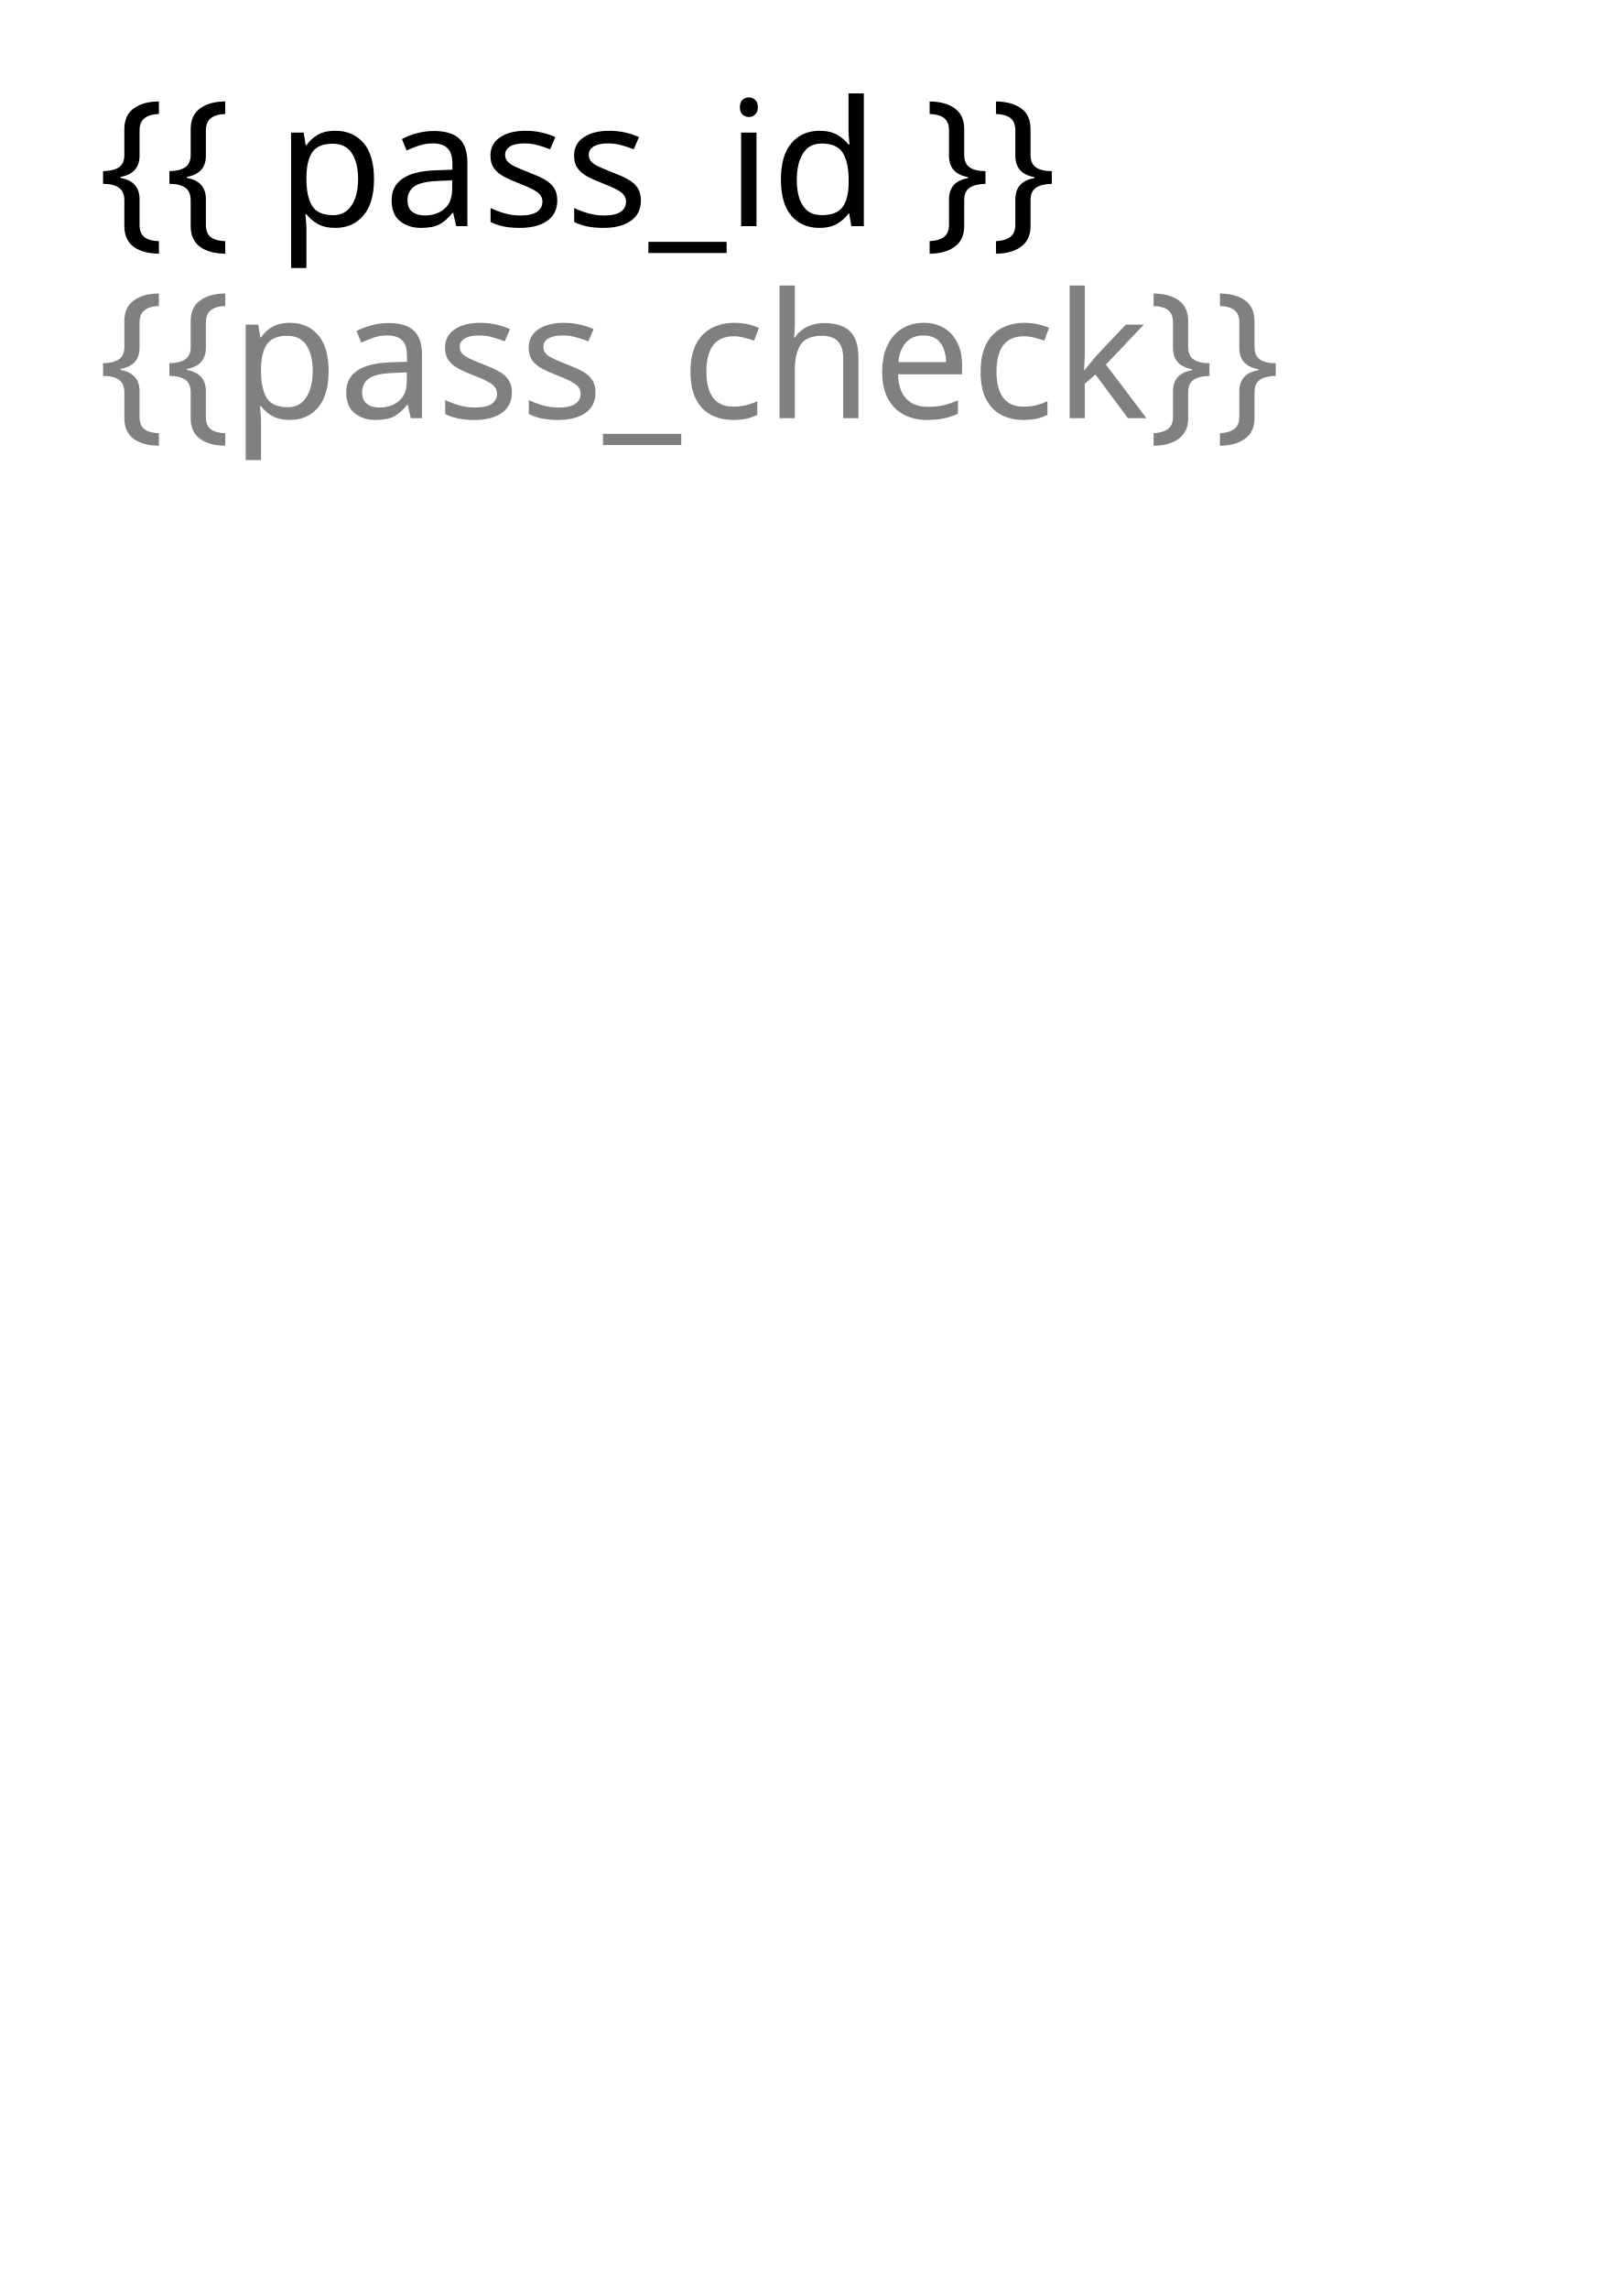
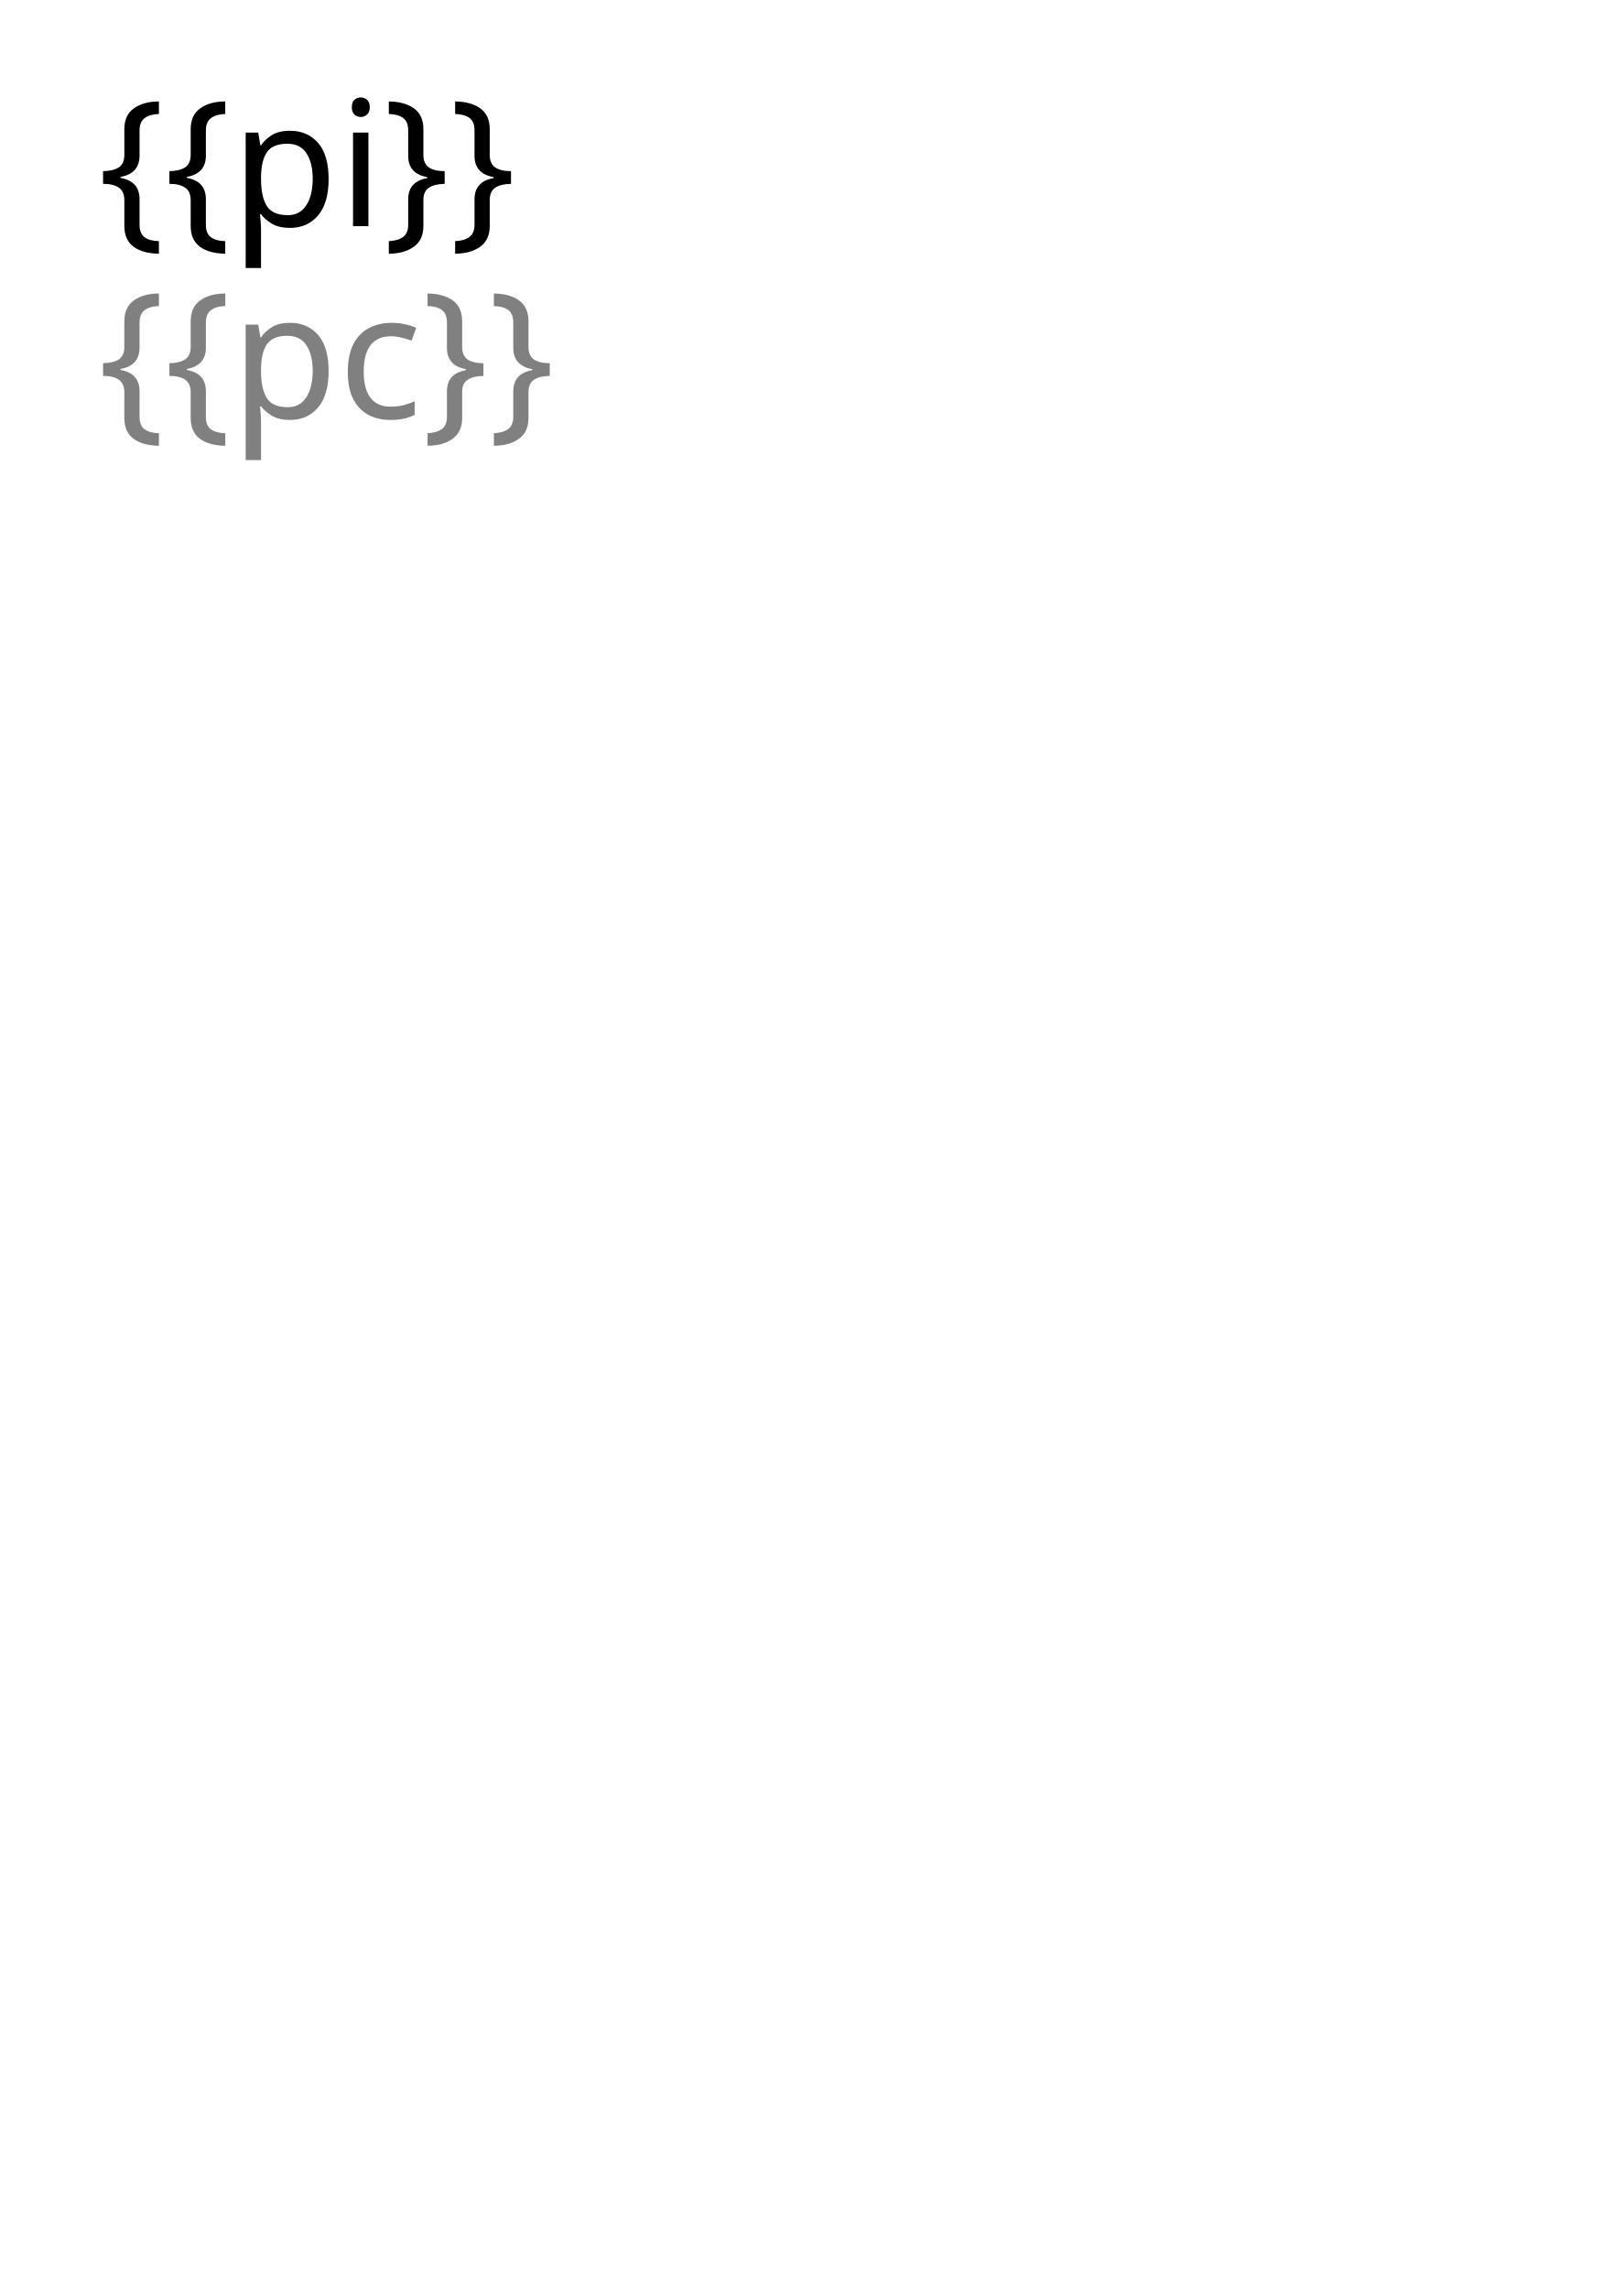
<svg xmlns="http://www.w3.org/2000/svg" version="1.1" id="svg2" viewBox="0 0 372.047 524.409" height="148mm" width="105mm">
  <defs id="defs4" />
  <g transform="translate(0,-527.9528)" id="layer1">
    <text class="" id="text4136" y="579.761" x="22.492" style="font-style:normal;font-weight:normal;font-size:40px;line-height:125%;font-family:sans-serif;letter-spacing:0px;word-spacing:0px;fill:#000000;fill-opacity:1;stroke:none;stroke-width:1px;stroke-linecap:butt;stroke-linejoin:miter;stroke-opacity:1" xml:space="preserve">
-       <tspan y="579.761" x="22.492" id="tspan4138">{{ pass_id }}</tspan>
+       <tspan y="579.761" x="22.492" id="tspan4138">{{pi}}</tspan>
    </text>
  </g>
  <g id="g3398" transform="translate(0,-483.9528)" style="fill:#808080">
    <text xml:space="preserve" style="font-style:normal;font-weight:normal;font-size:40px;line-height:125%;font-family:sans-serif;letter-spacing:0px;word-spacing:0px;fill:#808080;fill-opacity:1;stroke:none;stroke-width:1px;stroke-linecap:butt;stroke-linejoin:miter;stroke-opacity:1" x="22.492" y="579.761" id="text3400" class="passcode">
-       <tspan id="tspan3402" x="22.492" y="579.761" style="fill:#808080">{{pass_check}}</tspan>
+       <tspan id="tspan3402" x="22.492" y="579.761" style="fill:#808080">{{pc}}</tspan>
    </text>
  </g>
</svg>
